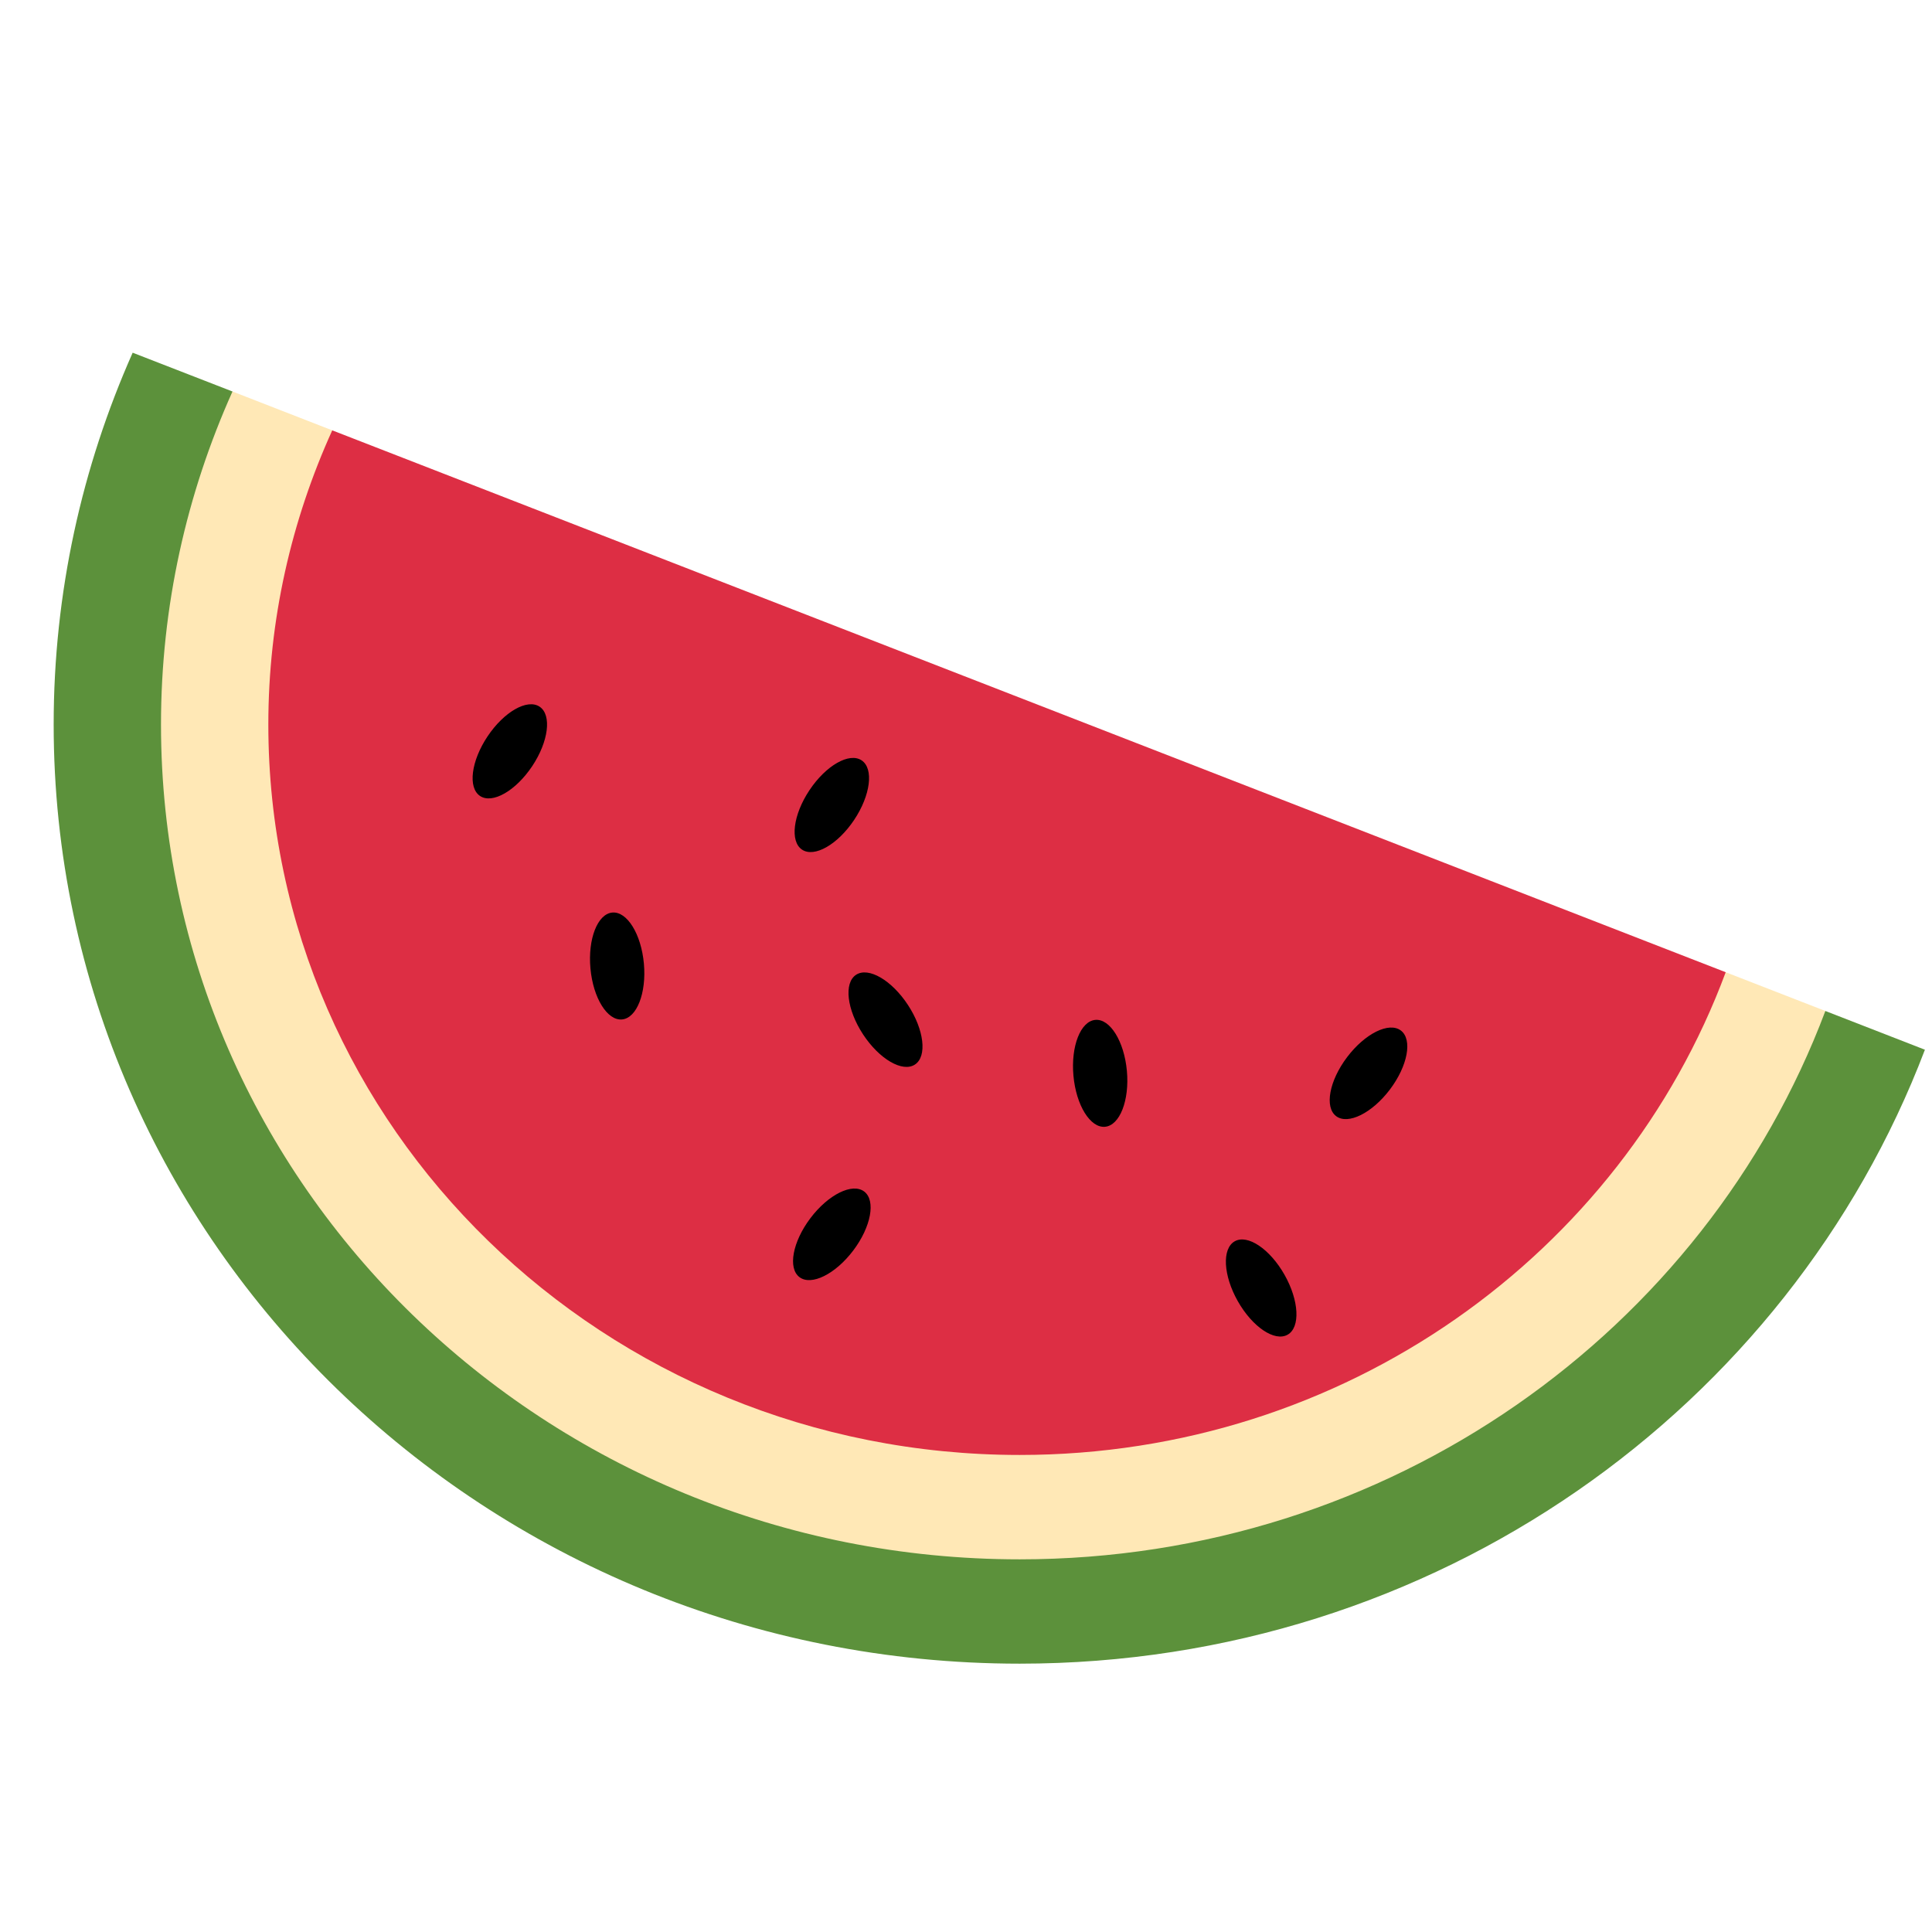
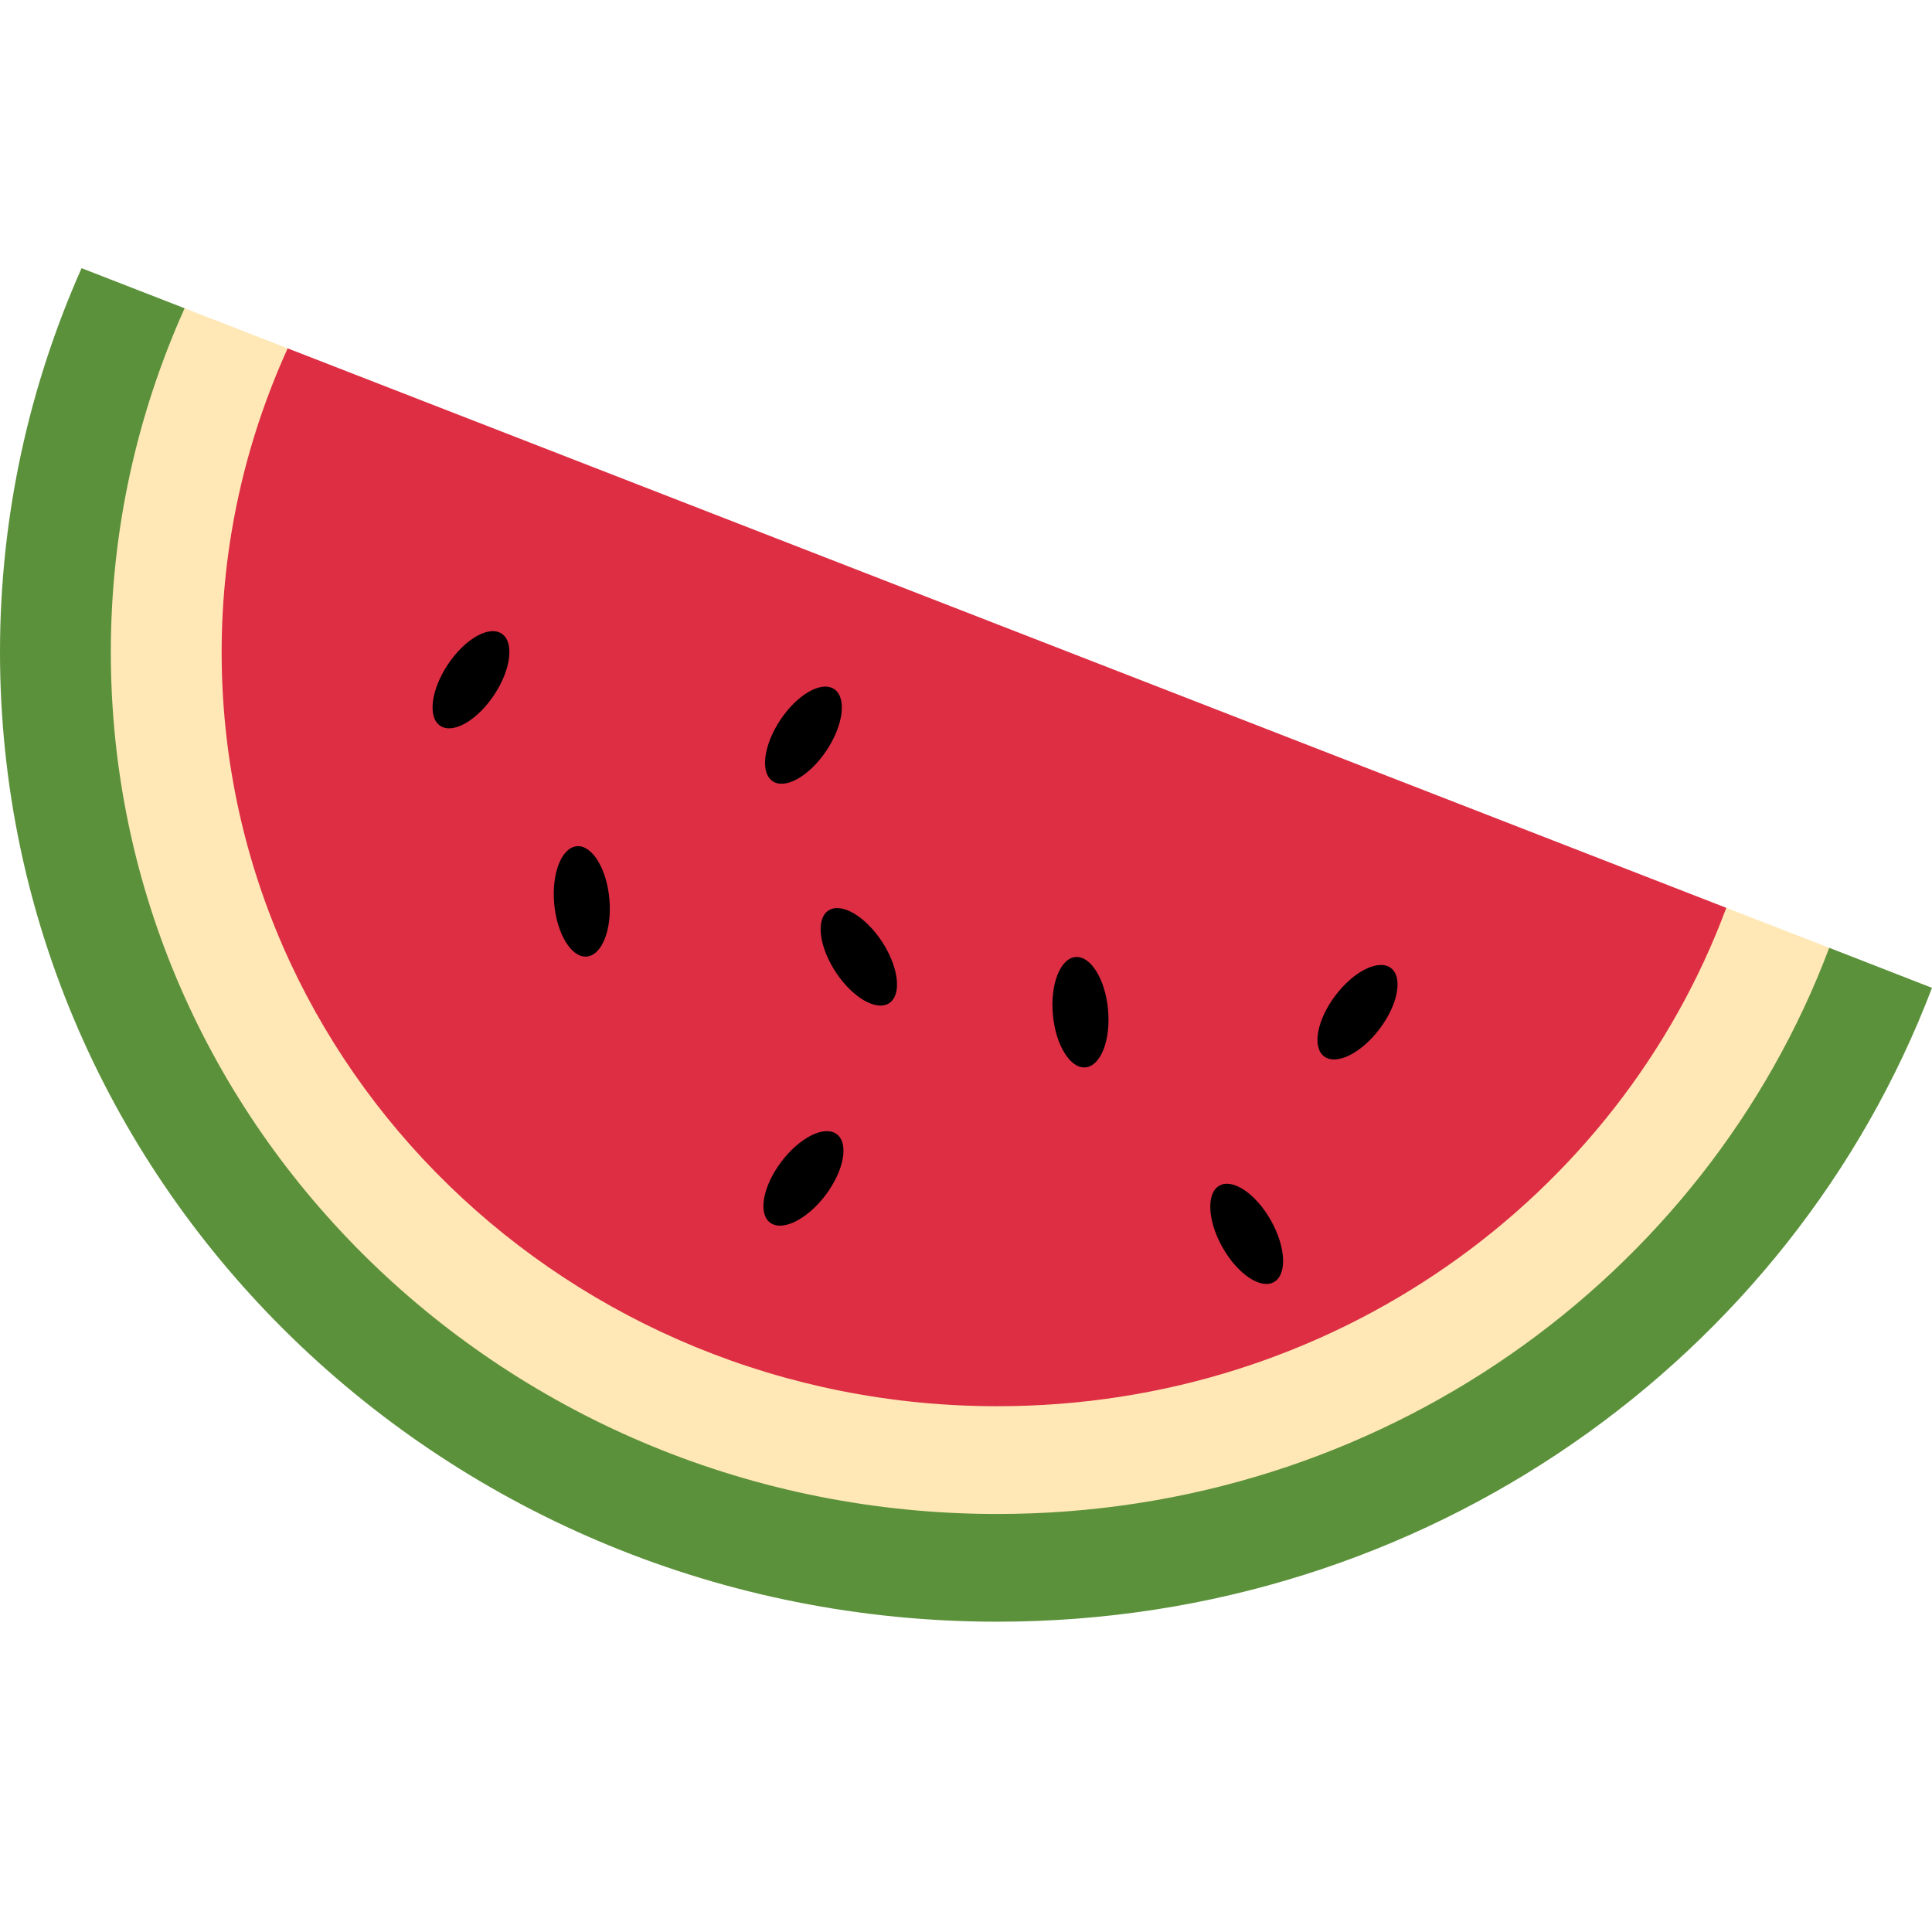
<svg xmlns="http://www.w3.org/2000/svg" viewBox="0 0 36 36">
-   <path fill="#5C913B" d="M 2.472,6.572 l 1.86,0.723 l 9.438,18.835 l 20.243,-7.292 l 1.855,0.722 c -2.538,6.673 -9.122,11.44 -16.868,11.44 c -9.941,0 -18,-7.835 -18,-17.5 c 0,-2.462 0.528,-4.802 1.472,-6.928 Z" />
-   <path fill="#FFE8B6" d="M 4.332,7.295 l 1.859,0.724 l 10.281,11.58 l 15.684,-1.483 l 1.857,0.722 c -2.243,5.958 -8.109,10.218 -15.013,10.218 c -8.836,0 -16,-6.965 -16,-15.556 c 0,-2.207 0.479,-4.303 1.332,-6.205 Z" />
-   <path fill="#DD2E44" d="M 6.191,8.019 l 25.965,10.097 c -1.946,5.242 -7.094,8.995 -13.156,8.995 c -7.732,0 -14,-6.093 -14,-13.611 c 0,-1.952 0.43,-3.803 1.191,-5.481 Z" />
+   <path fill="#5C913B" d="M 1.52,4.997 l 1.92,0.747 l 9.745,19.446 l 20.9,-7.529 l 1.915,0.746 c -2.62,6.889 -9.418,11.811 -17.416,11.811 c -10.263,0 -18.584,-8.089 -18.584,-18.068 c 0,-2.542 0.545,-4.958 1.52,-7.153 Z" />
+   <path fill="#FFE8B6" d="M 3.44,5.744 l 1.92,0.747 l 10.614,11.956 l 16.193,-1.531 l 1.918,0.745 c -2.316,6.152 -8.372,10.55 -15.501,10.55 c -9.122,0 -16.519,-7.191 -16.519,-16.061 c 0,-2.279 0.494,-4.443 1.375,-6.406 Z" />
+   <path fill="#DD2E44" d="M 5.36,6.491 l 26.807,10.425 c -2.009,5.412 -7.324,9.287 -13.583,9.287 c -7.983,0 -14.454,-6.291 -14.454,-14.053 c 0,-2.015 0.444,-3.926 1.23,-5.659 Z" />
  <g fill="#000000">
-     <ellipse rx="0.5" ry="1" transform="translate(9.5 14) rotate(33.706)" />
-     <ellipse rx="0.5" ry="1" transform="translate(15.5 15) rotate(33.706)" />
-     <ellipse rx="0.5" ry="1" transform="translate(20.5 20) rotate(-5.198)" />
-     <ellipse rx="0.5" ry="1" transform="translate(11.5 18) rotate(-5.198)" />
-     <ellipse rx="0.5" ry="1" transform="translate(15.5 23) rotate(37.065)" />
-     <ellipse rx="0.5" ry="1" transform="translate(23.5 24) rotate(-29.535)" />
-     <ellipse rx="0.5" ry="1" transform="translate(16.5 19) rotate(-33.257)" />
-     <ellipse rx="0.5" ry="1" transform="translate(25.5 20) rotate(37.076)" />
+     <ellipse rx="0.516" ry="1.032" transform="translate(8.776,12.666) rotate(33.706)" />
+     <ellipse rx="0.516" ry="1.032" transform="translate(14.971,13.699) rotate(33.706)" />
+     <ellipse rx="0.516" ry="1.032" transform="translate(20.133,18.861) rotate(-5.198)" />
+     <ellipse rx="0.516" ry="1.032" transform="translate(10.841,16.796) rotate(-5.198)" />
+     <ellipse rx="0.516" ry="1.032" transform="translate(14.971,21.958) rotate(37.065)" />
+     <ellipse rx="0.516" ry="1.032" transform="translate(23.23,22.991) rotate(-29.535)" />
+     <ellipse rx="0.516" ry="1.032" transform="translate(16.003,17.829) rotate(-33.257)" />
+     <ellipse rx="0.516" ry="1.032" transform="translate(25.295,18.861) rotate(37.076)" />
  </g>
</svg>
